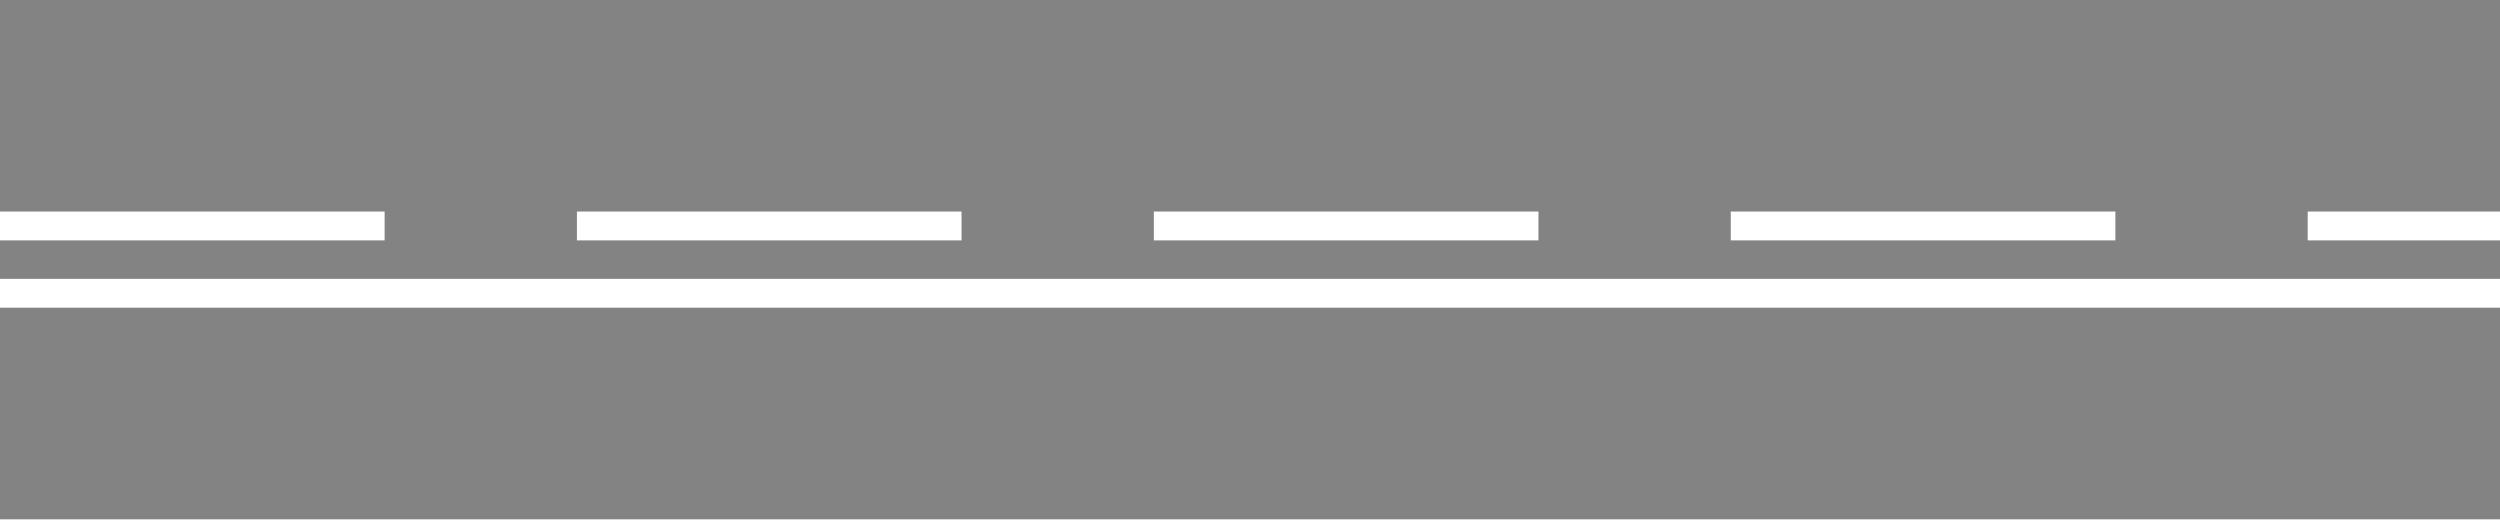
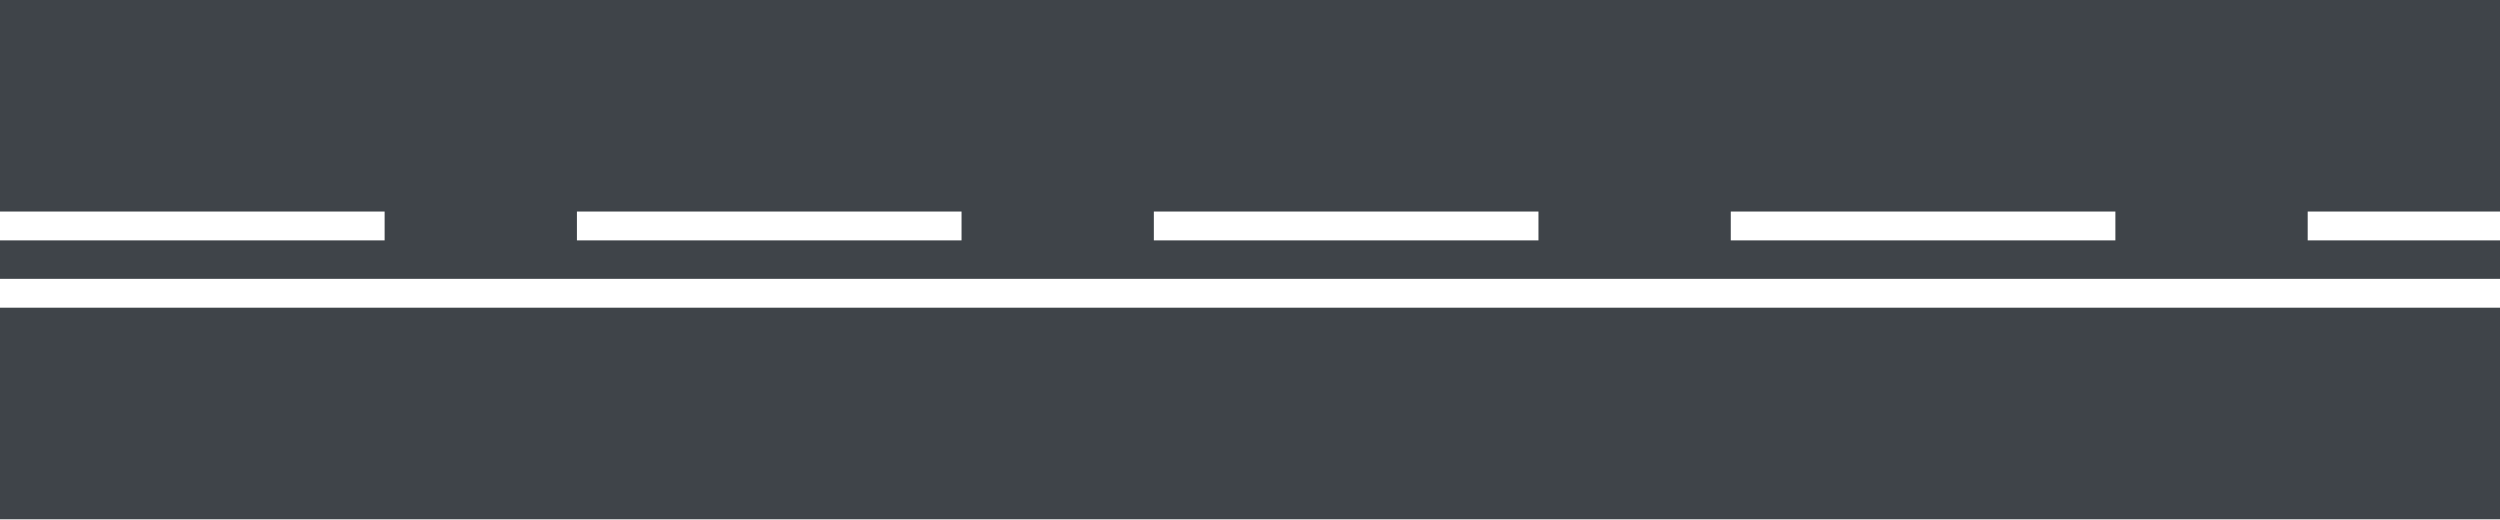
<svg xmlns="http://www.w3.org/2000/svg" width="260" height="54">
  <g fill="none" fill-rule="evenodd">
-     <path fill="#838383" fill-rule="nonzero" d="M0 0h260v54H0z" />
+     <path fill="#3F4449" fill-rule="nonzero" d="M0 0h260v54H0z" />
    <path d="M40 22v3H0v-3h40zm60 0v3H60v-3h40zm60 0v3h-40v-3h40zm60 0v3h-40v-3h40zm40 0v3h-20v-3h20zM0 29h260v3H0z" fill="#FFF" />
  </g>
</svg>
